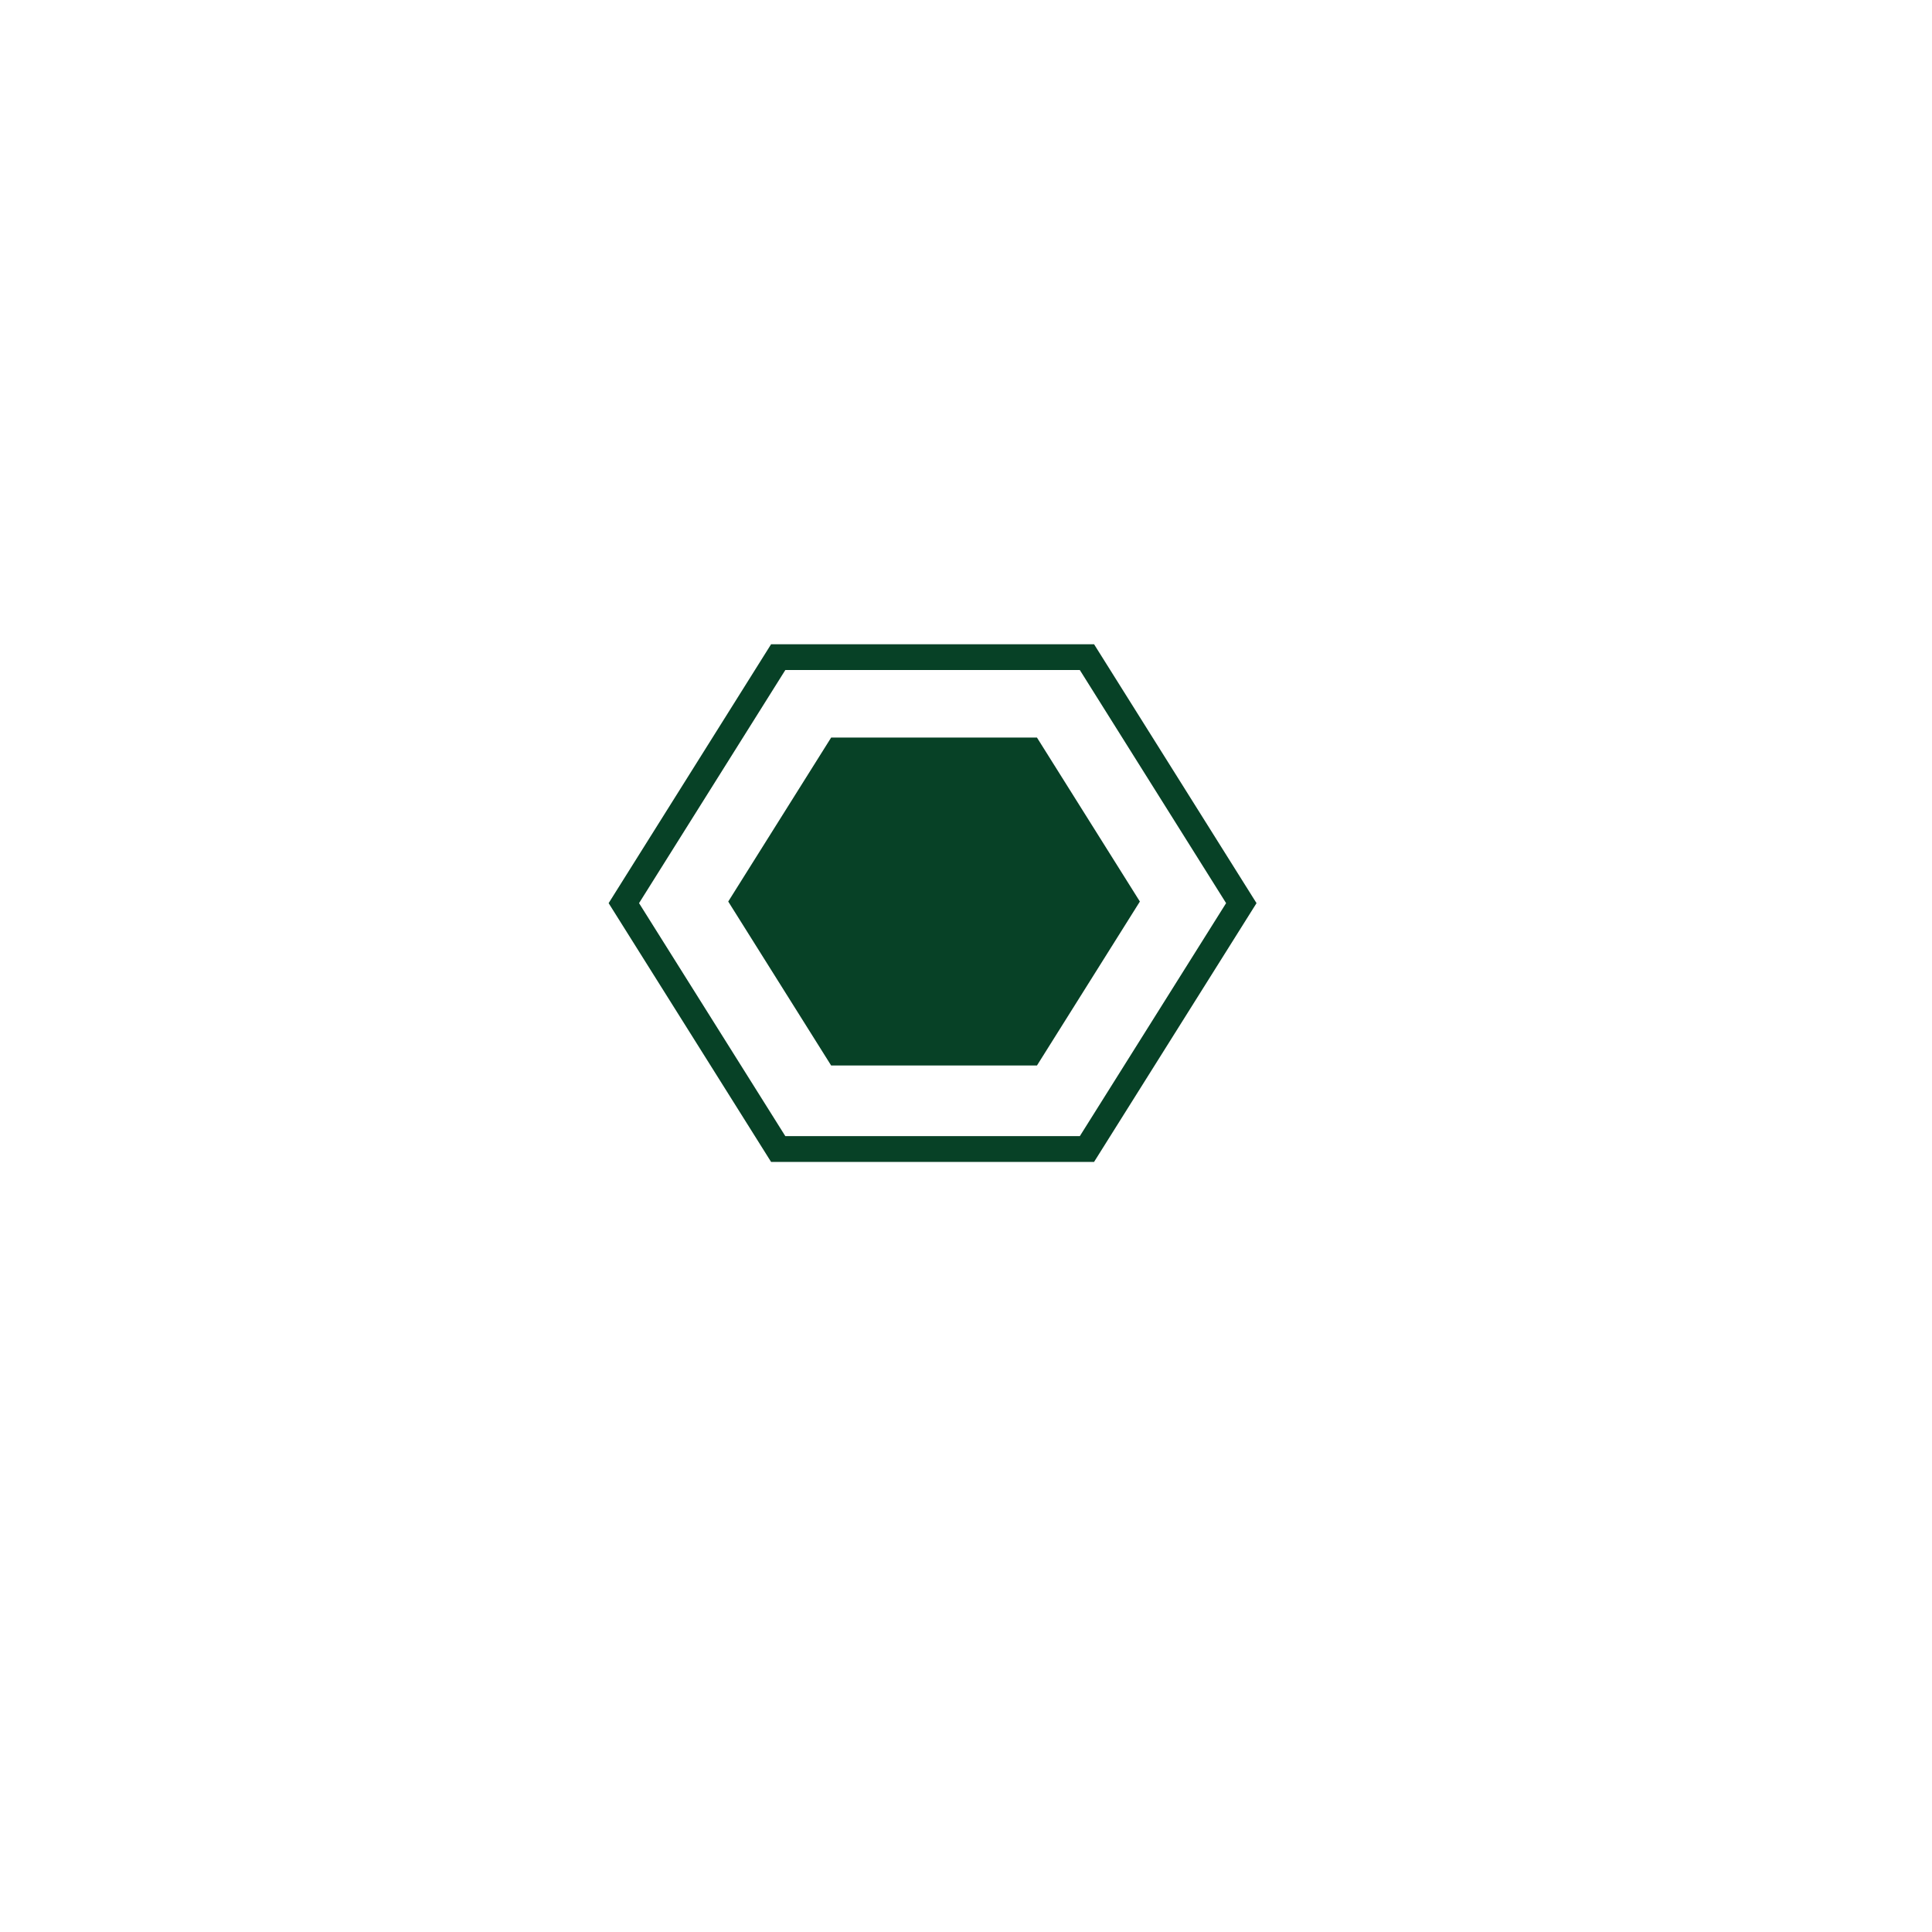
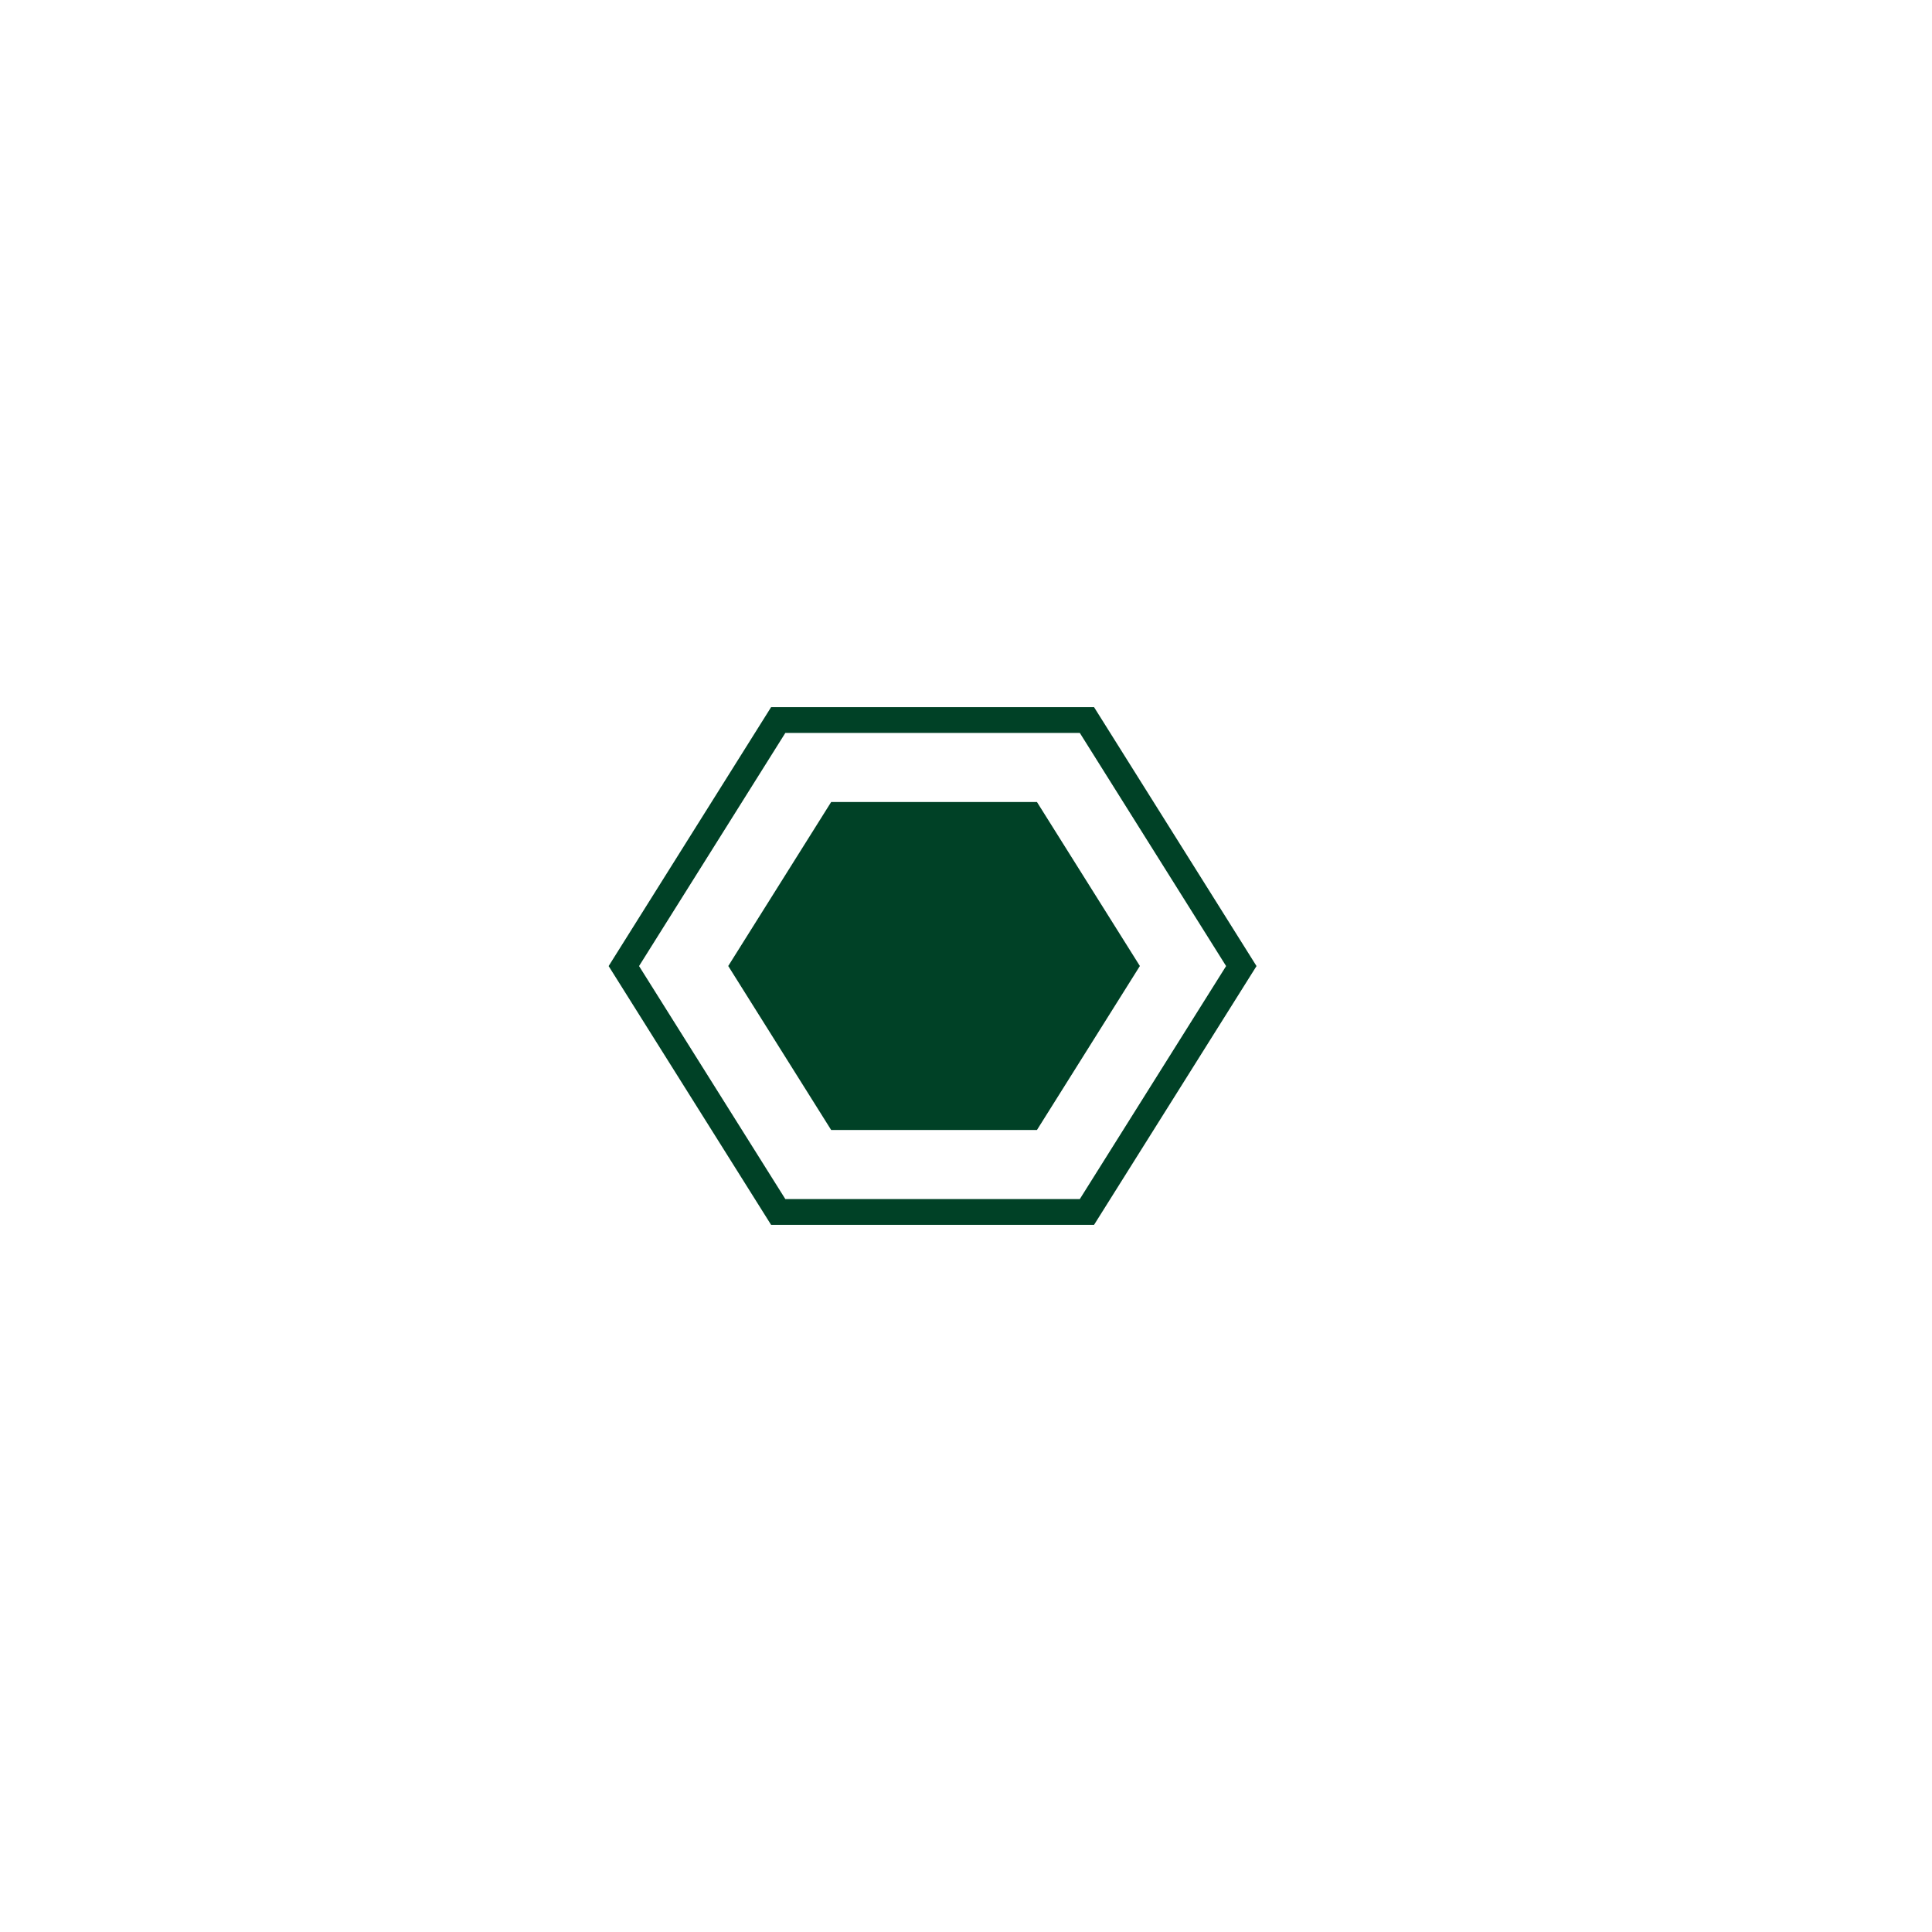
<svg xmlns="http://www.w3.org/2000/svg" viewBox="0 0 300 300">
-   <polygon points="161.02 165.45 129.06 165.45 113.08 139.99 129.06 114.53 161.02 114.53 177 139.99 161.02 165.45" style="fill:#074126" />
-   <polygon points="168.78 178.42 120.84 178.42 96.87 140.24 120.84 102.04 168.78 102.04 192.75 140.24 168.78 178.42" style="fill:none;stroke:#074126;stroke-miterlimit:10;stroke-width:4px" />
+   <polygon points="161.02 175.46 129.06 175.46 113.08 150 129.06 124.54 161.02 124.54 177 150 161.02 175.46" style="fill:#004126" />
+   <polygon points="168.78 188.19 120.84 188.19 96.87 150.01 120.84 111.81 168.78 111.81 192.75 150.01 168.78 188.19" style="fill:none;stroke:#004126;stroke-miterlimit:10;stroke-width:4px" />
</svg>
